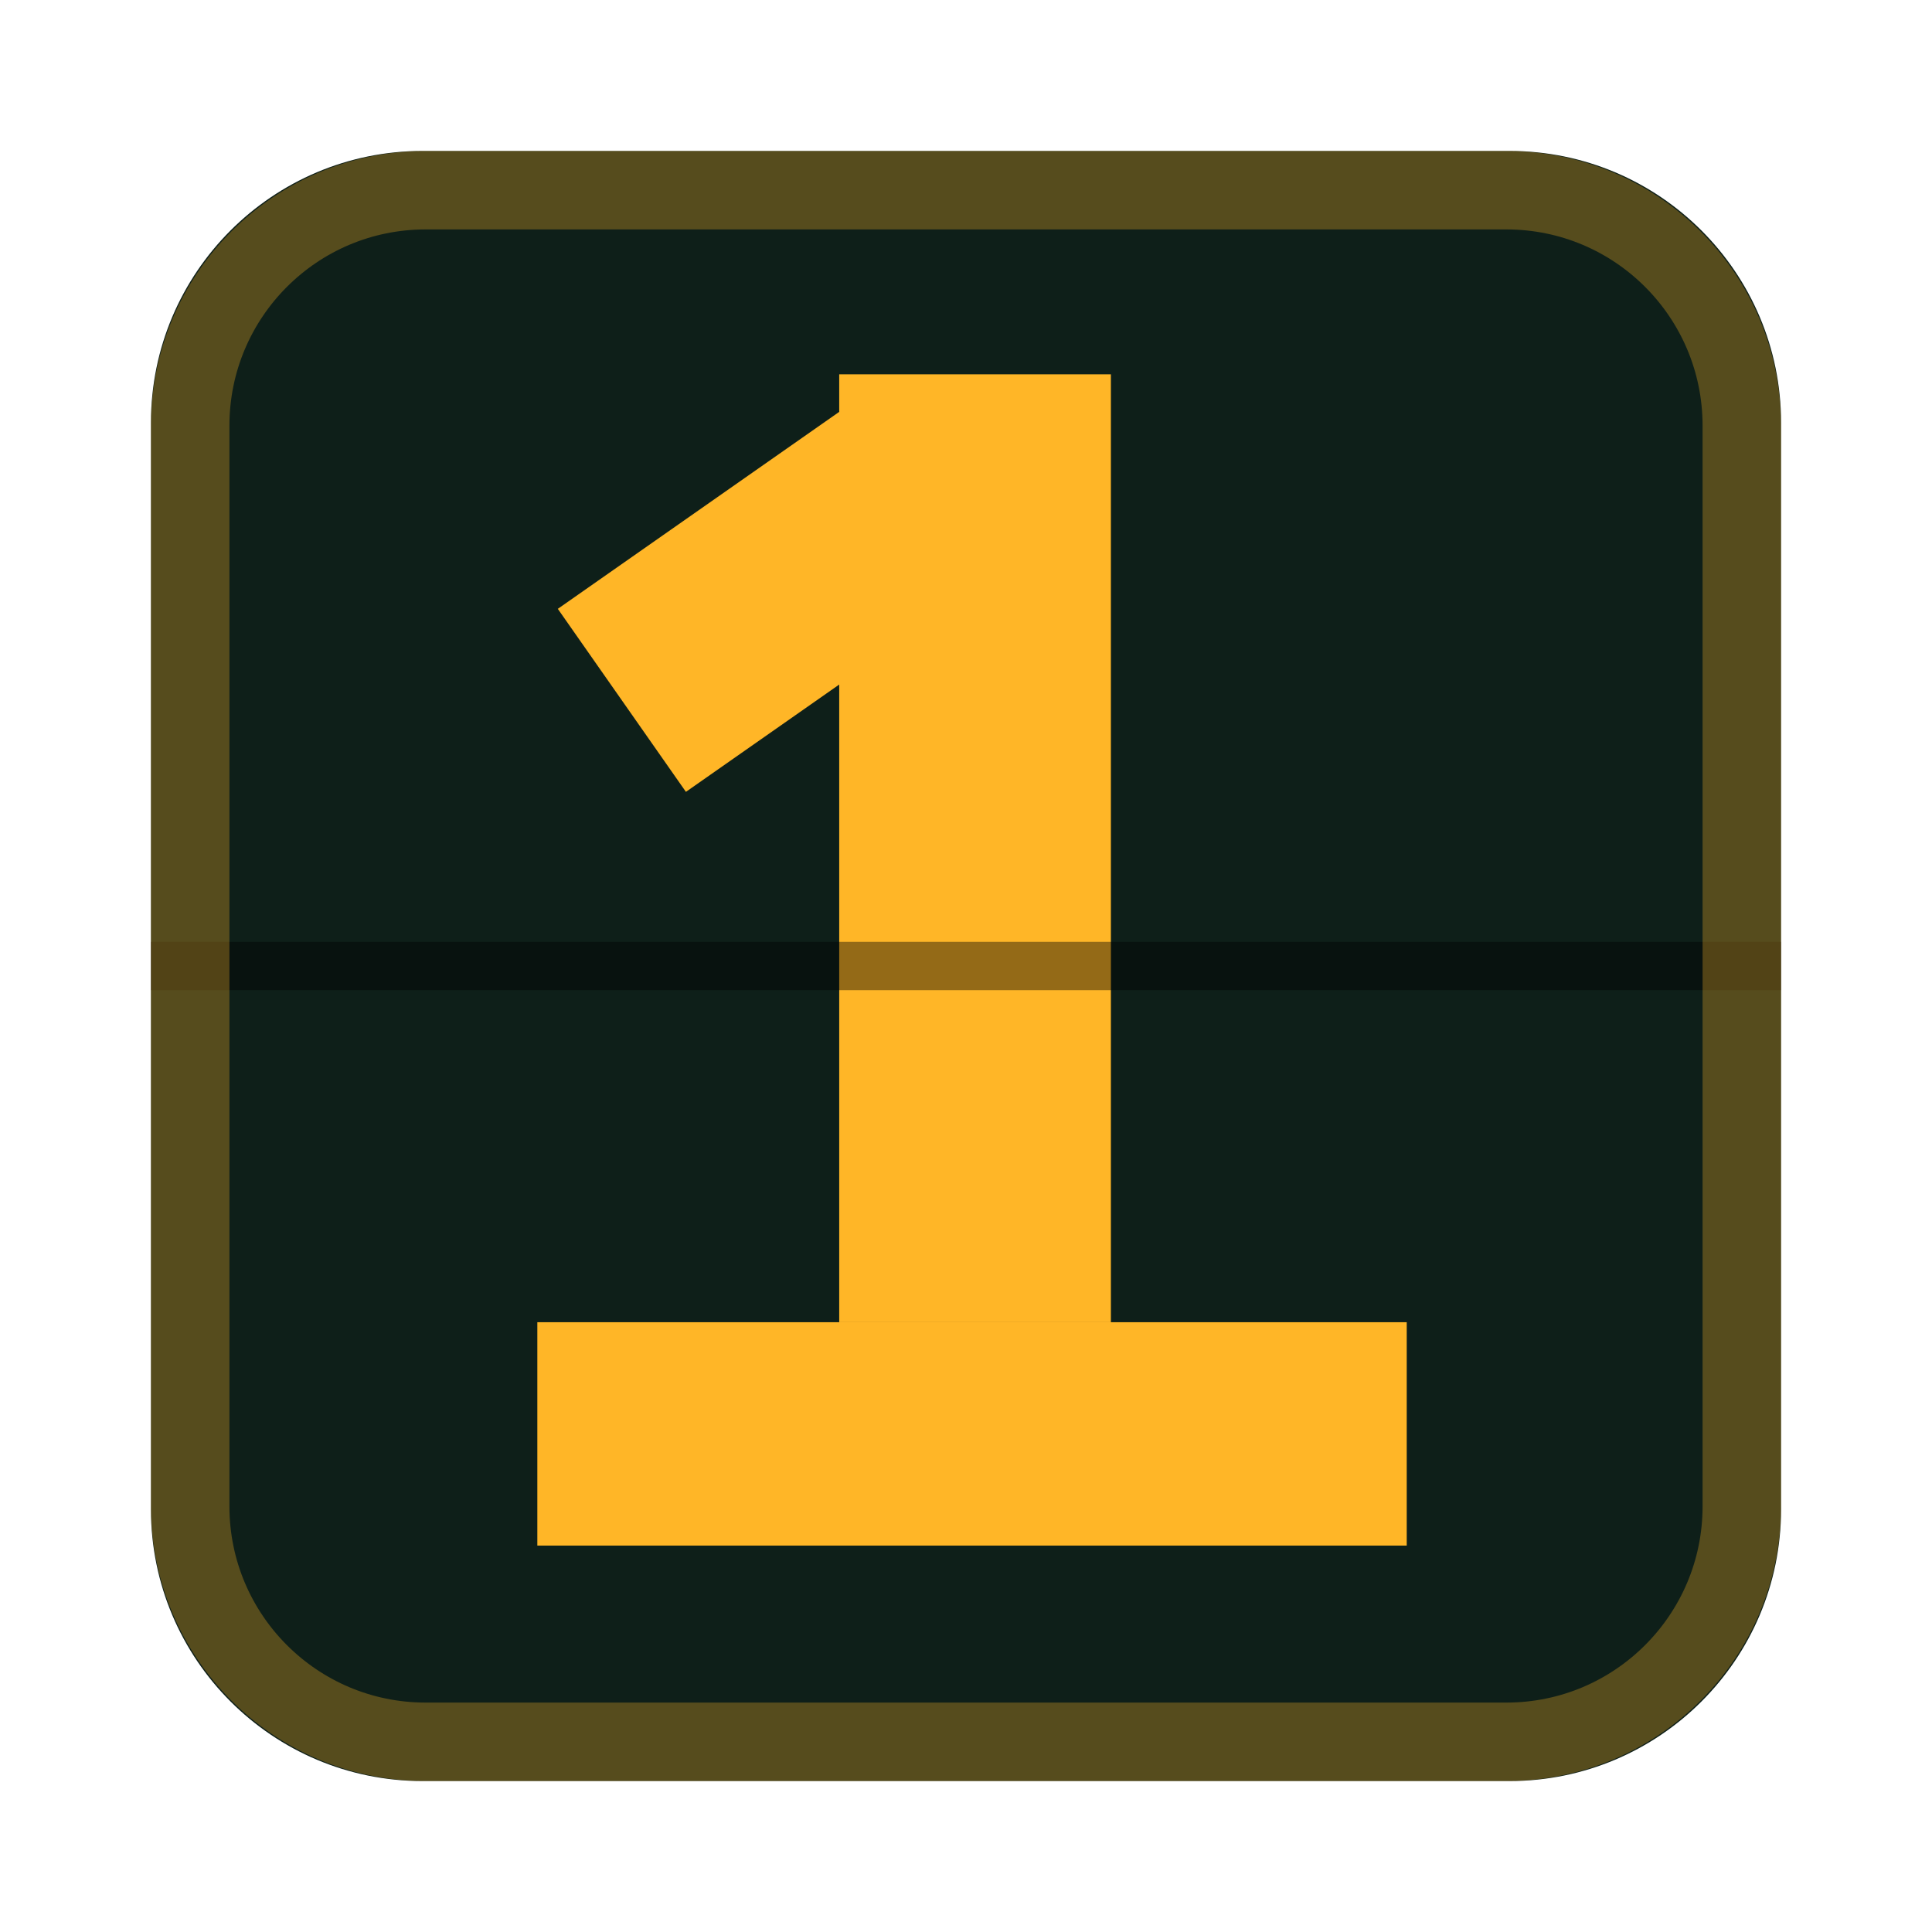
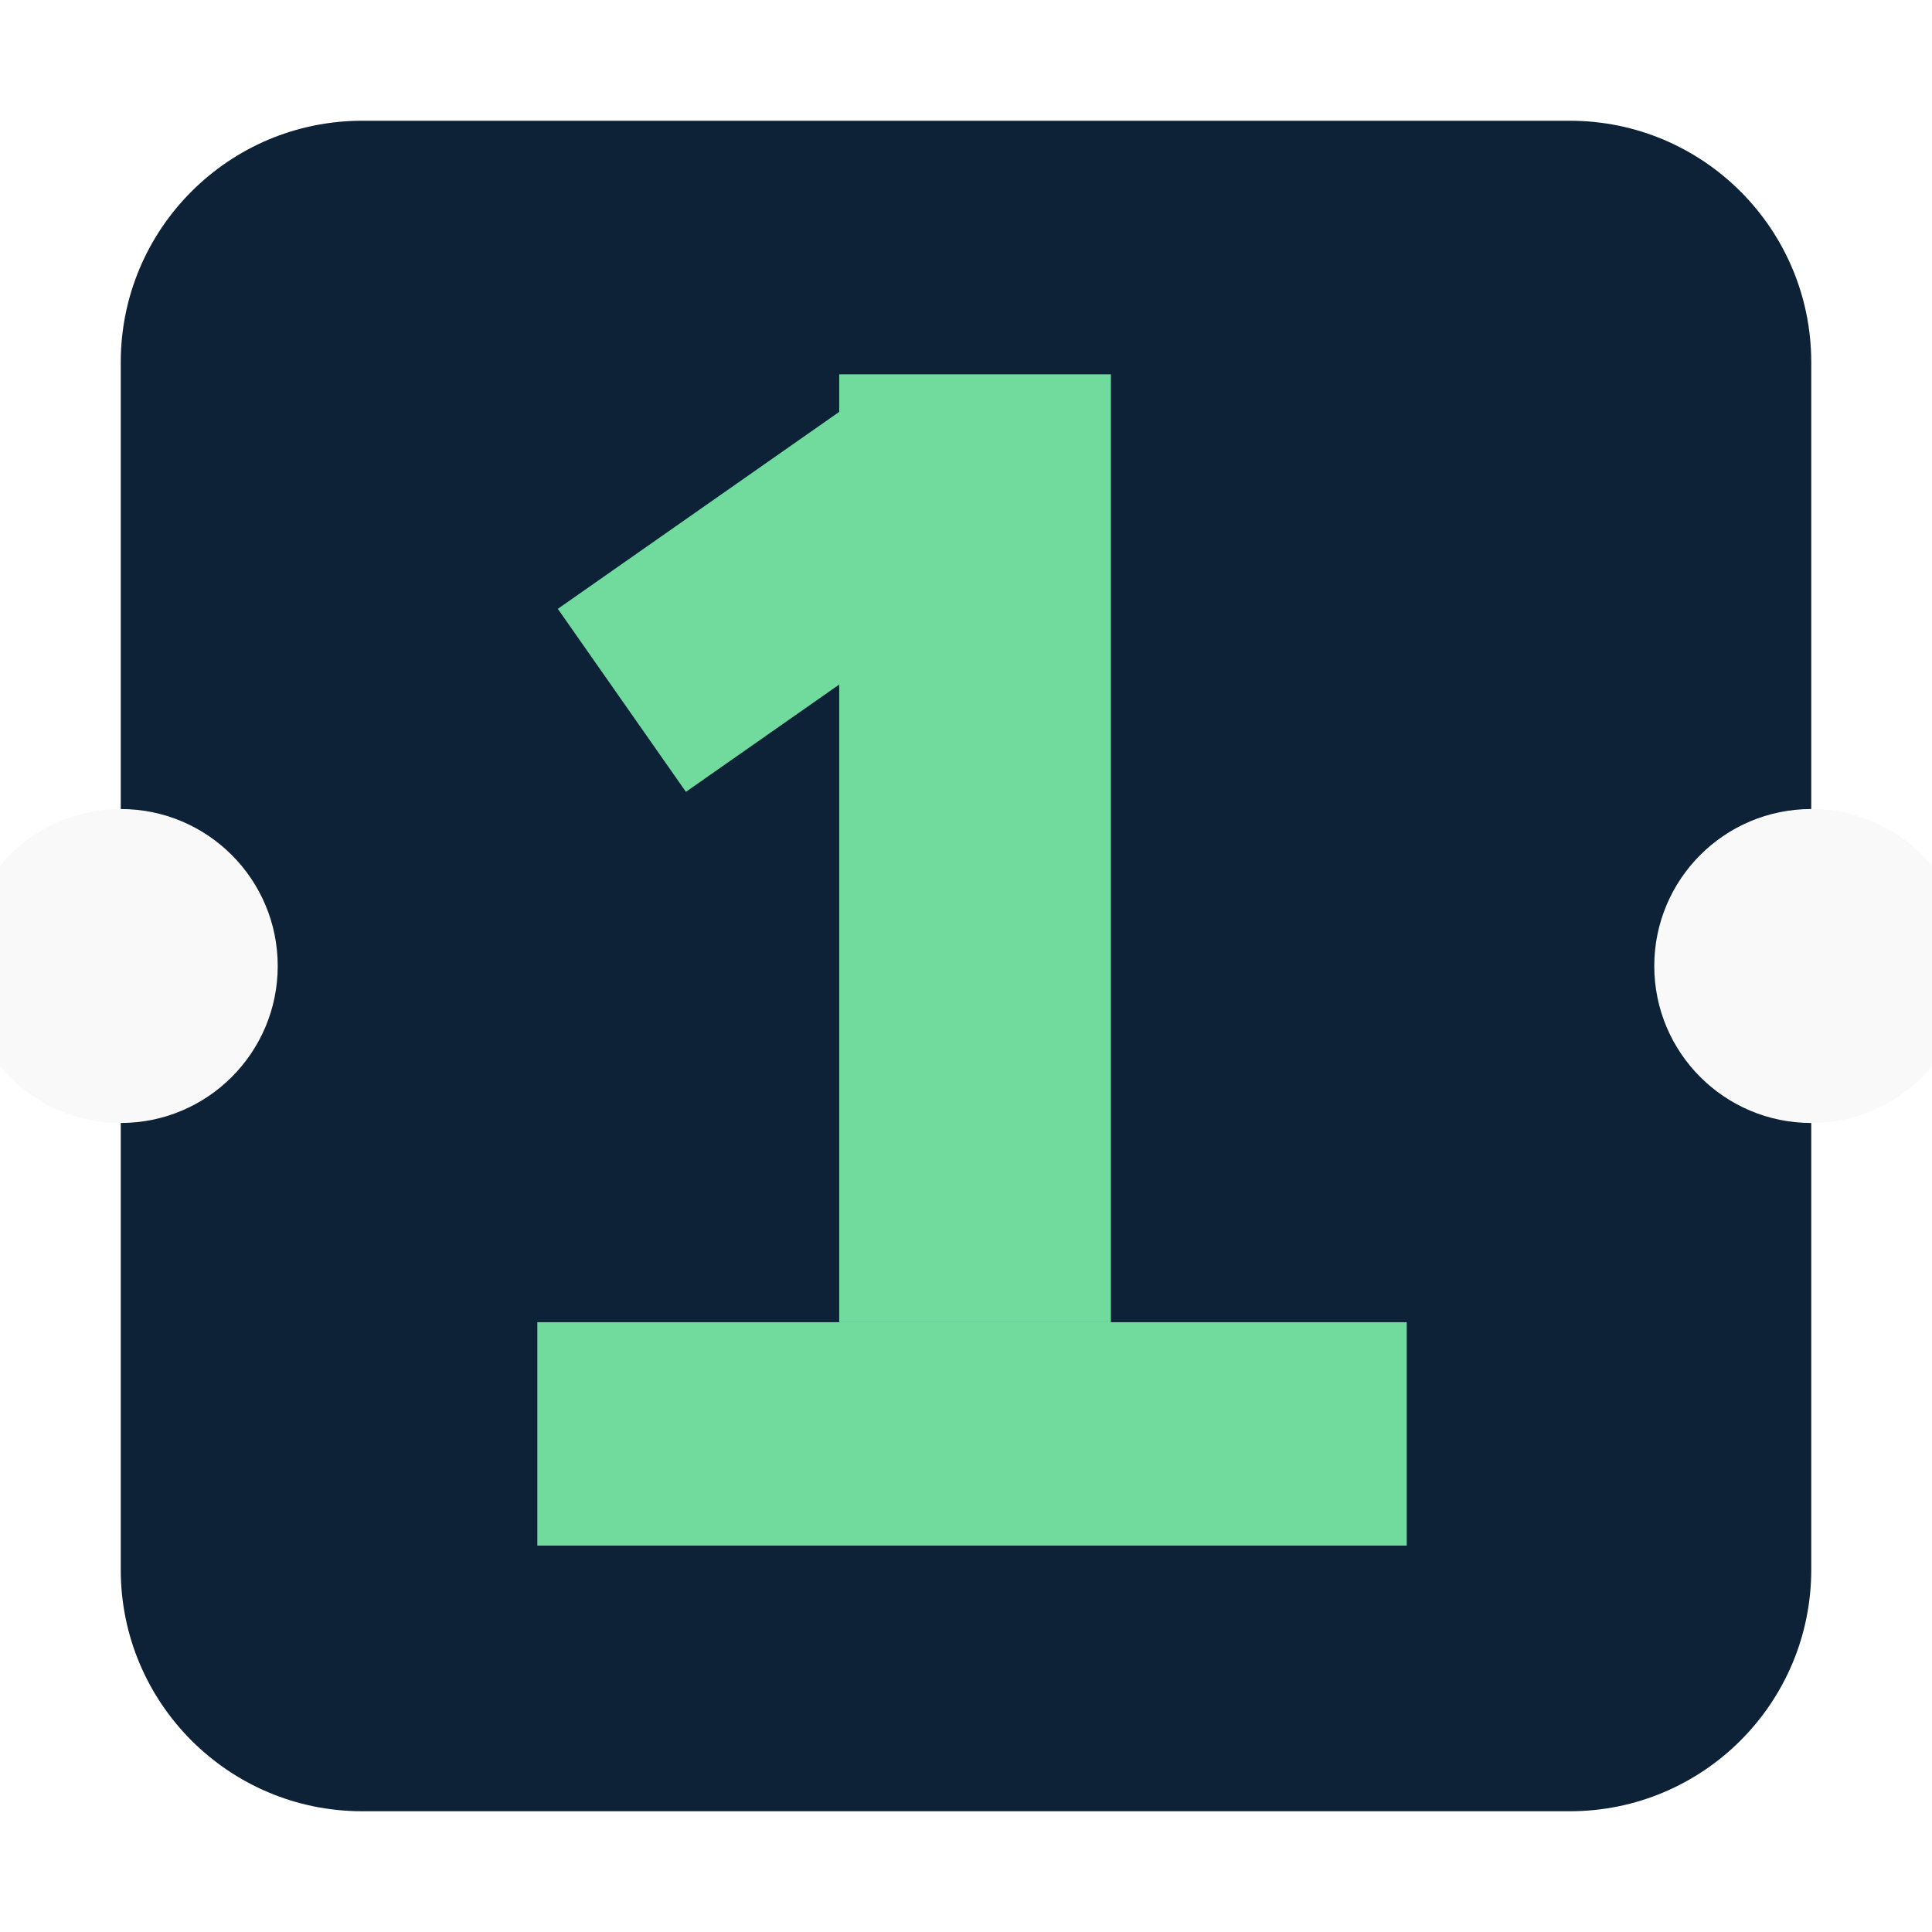
<svg xmlns="http://www.w3.org/2000/svg" viewBox="0 0 32 32" role="img" aria-label="MediQueue">
-   <rect x="2.5" y="2.5" width="27" height="27" rx="4.5" fill="#0E1F19" />
-   <g fill="#FFB627">
+   <rect x="2" y="2" width="28" height="28" rx="4" fill="#0D2137" />
+   <g fill="#70DB9D">
    <rect x="13.9" y="6.2" width="4.5" height="15.7" />
    <rect x="8.9" y="21.9" width="14.4" height="3.7" />
  </g>
-   <path d="M15.3 8.1 L10.3 11.6" stroke="#FFB627" stroke-width="3.7" fill="none" />
-   <rect x="2.5" y="15.6" width="27" height="0.8" fill="#000" opacity=".42" />
-   <rect x="3.15" y="3.15" width="25.7" height="25.7" rx="3.9" fill="none" stroke="#FFB627" stroke-opacity=".3" stroke-width="1.3" />
+   <path d="M15.3 8.1 L10.3 11.6" stroke="#70DB9D" stroke-width="3.7" fill="none" />
+   <circle cx="2" cy="16" r="2.6" fill="#F9F9F9" />
+   <circle cx="30" cy="16" r="2.6" fill="#F9F9F9" />
</svg>
